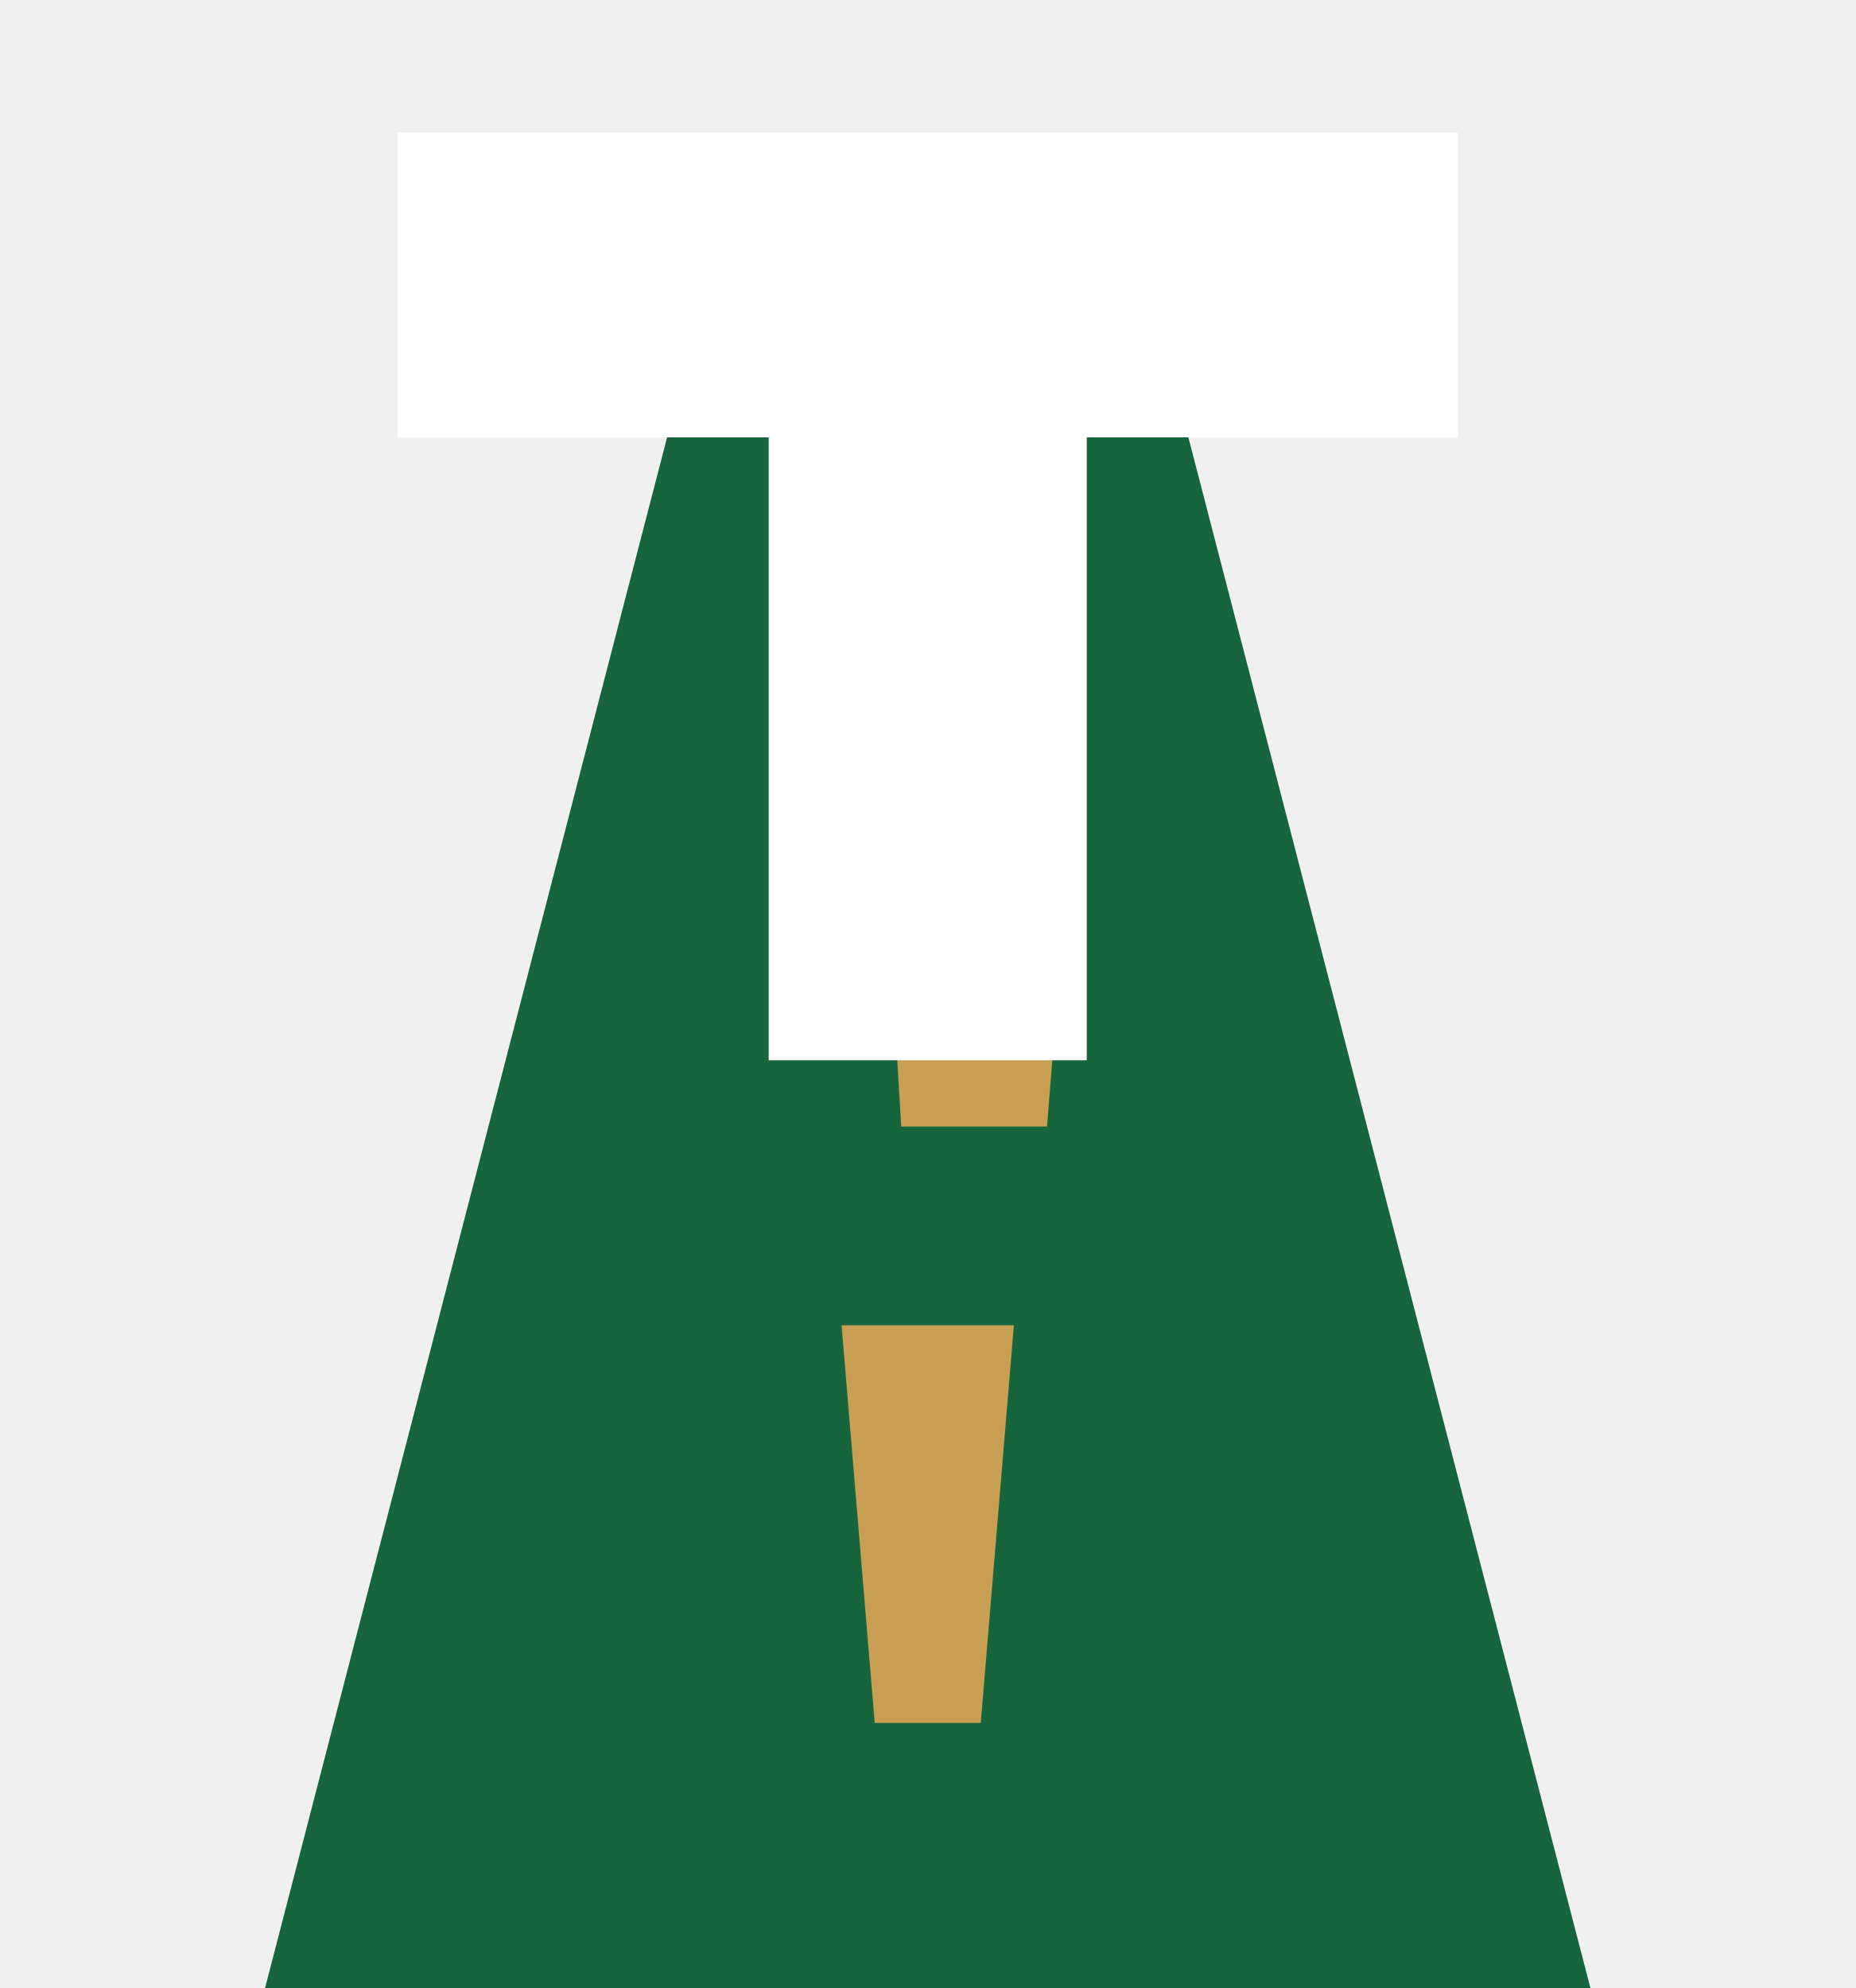
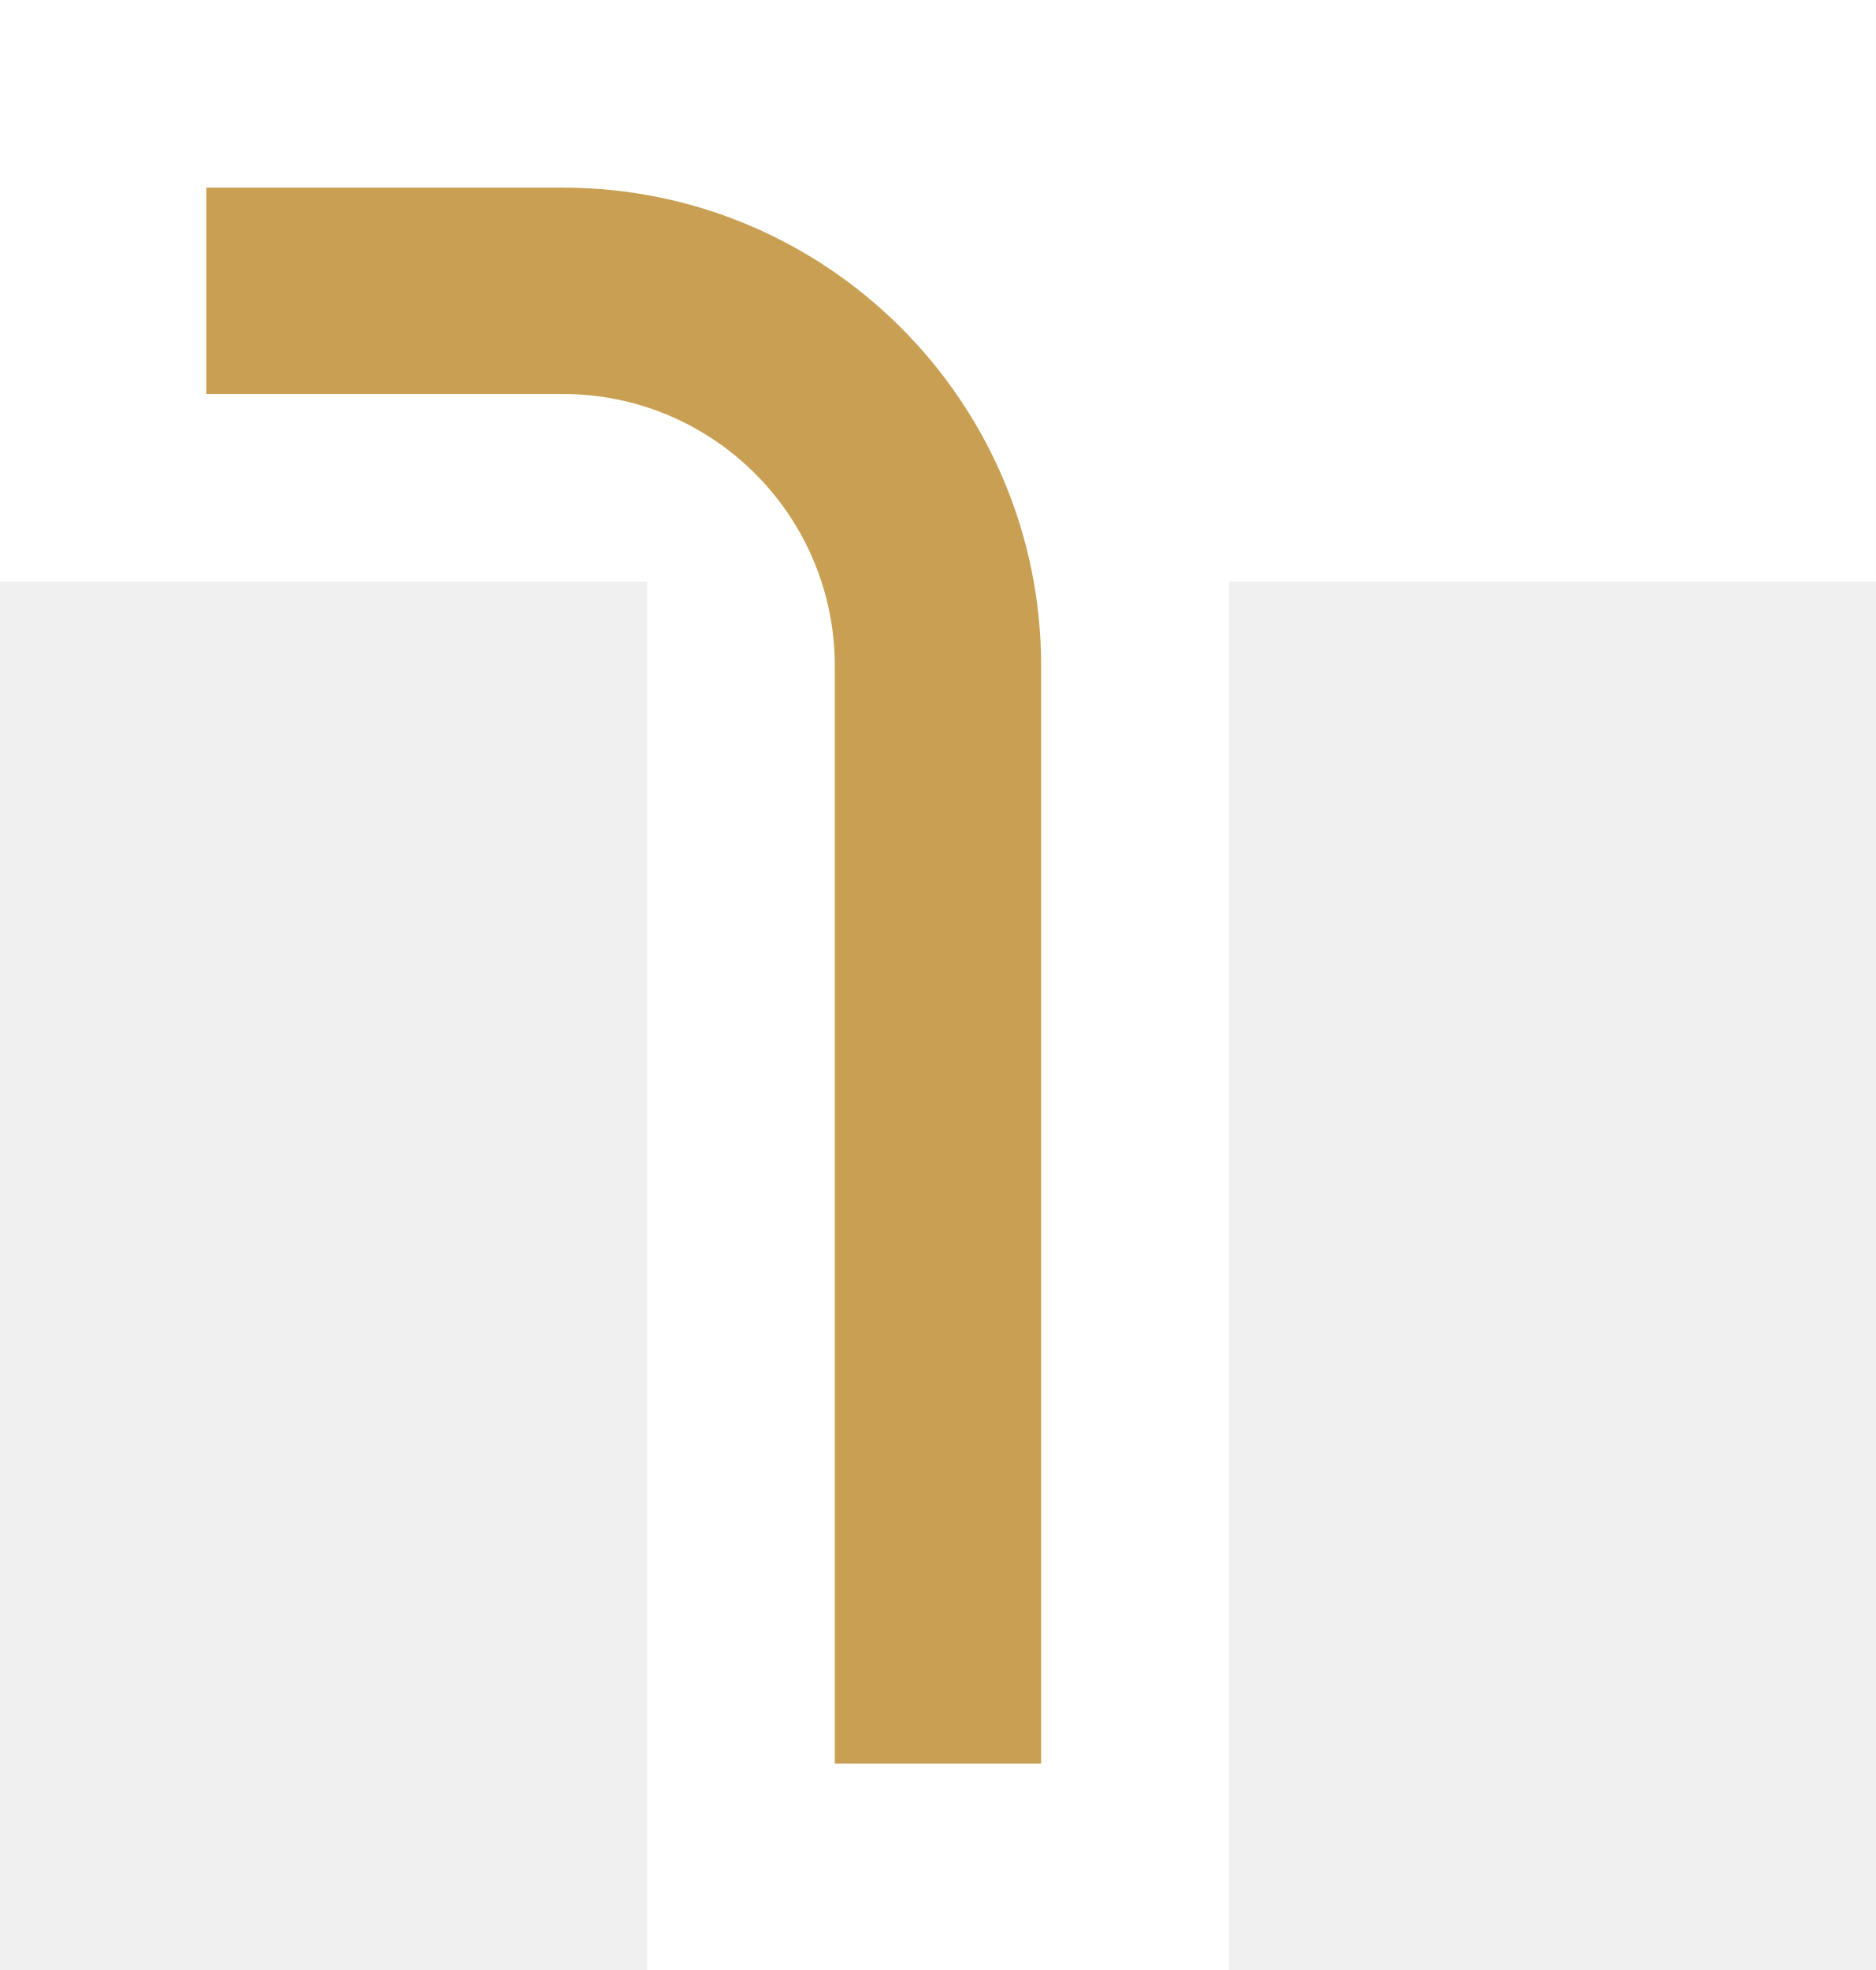
- <svg xmlns="http://www.w3.org/2000/svg" viewBox="0 0 28 30" width="28" height="30" aria-hidden="true">
-   <path d="M14 30 4 30 11 3h6l7 27z" fill="#16653C" />
-   <path d="M13.2 26h1.6l.5-6h-2.6zM13.6 17h2.2l.4-5h-2.9z" fill="#C9A053" />
-   <path d="M6 2h16v4.6h-5.6V16h-4.8V6.6H6z" fill="#FFFFFF" />
+ <svg xmlns="http://www.w3.org/2000/svg" viewBox="0 0 200 210" role="img" aria-label="Tiff Software Solutions">
+   <path fill="#FFFFFF" d="M0 0H200V62H131V210H69V62H0Z" />
+   <path fill="#C9A053" d="M22 20H60A51 51 0 0 1 111 71V188H89V71A29 29 0 0 0 60 42H22Z" />
</svg>
